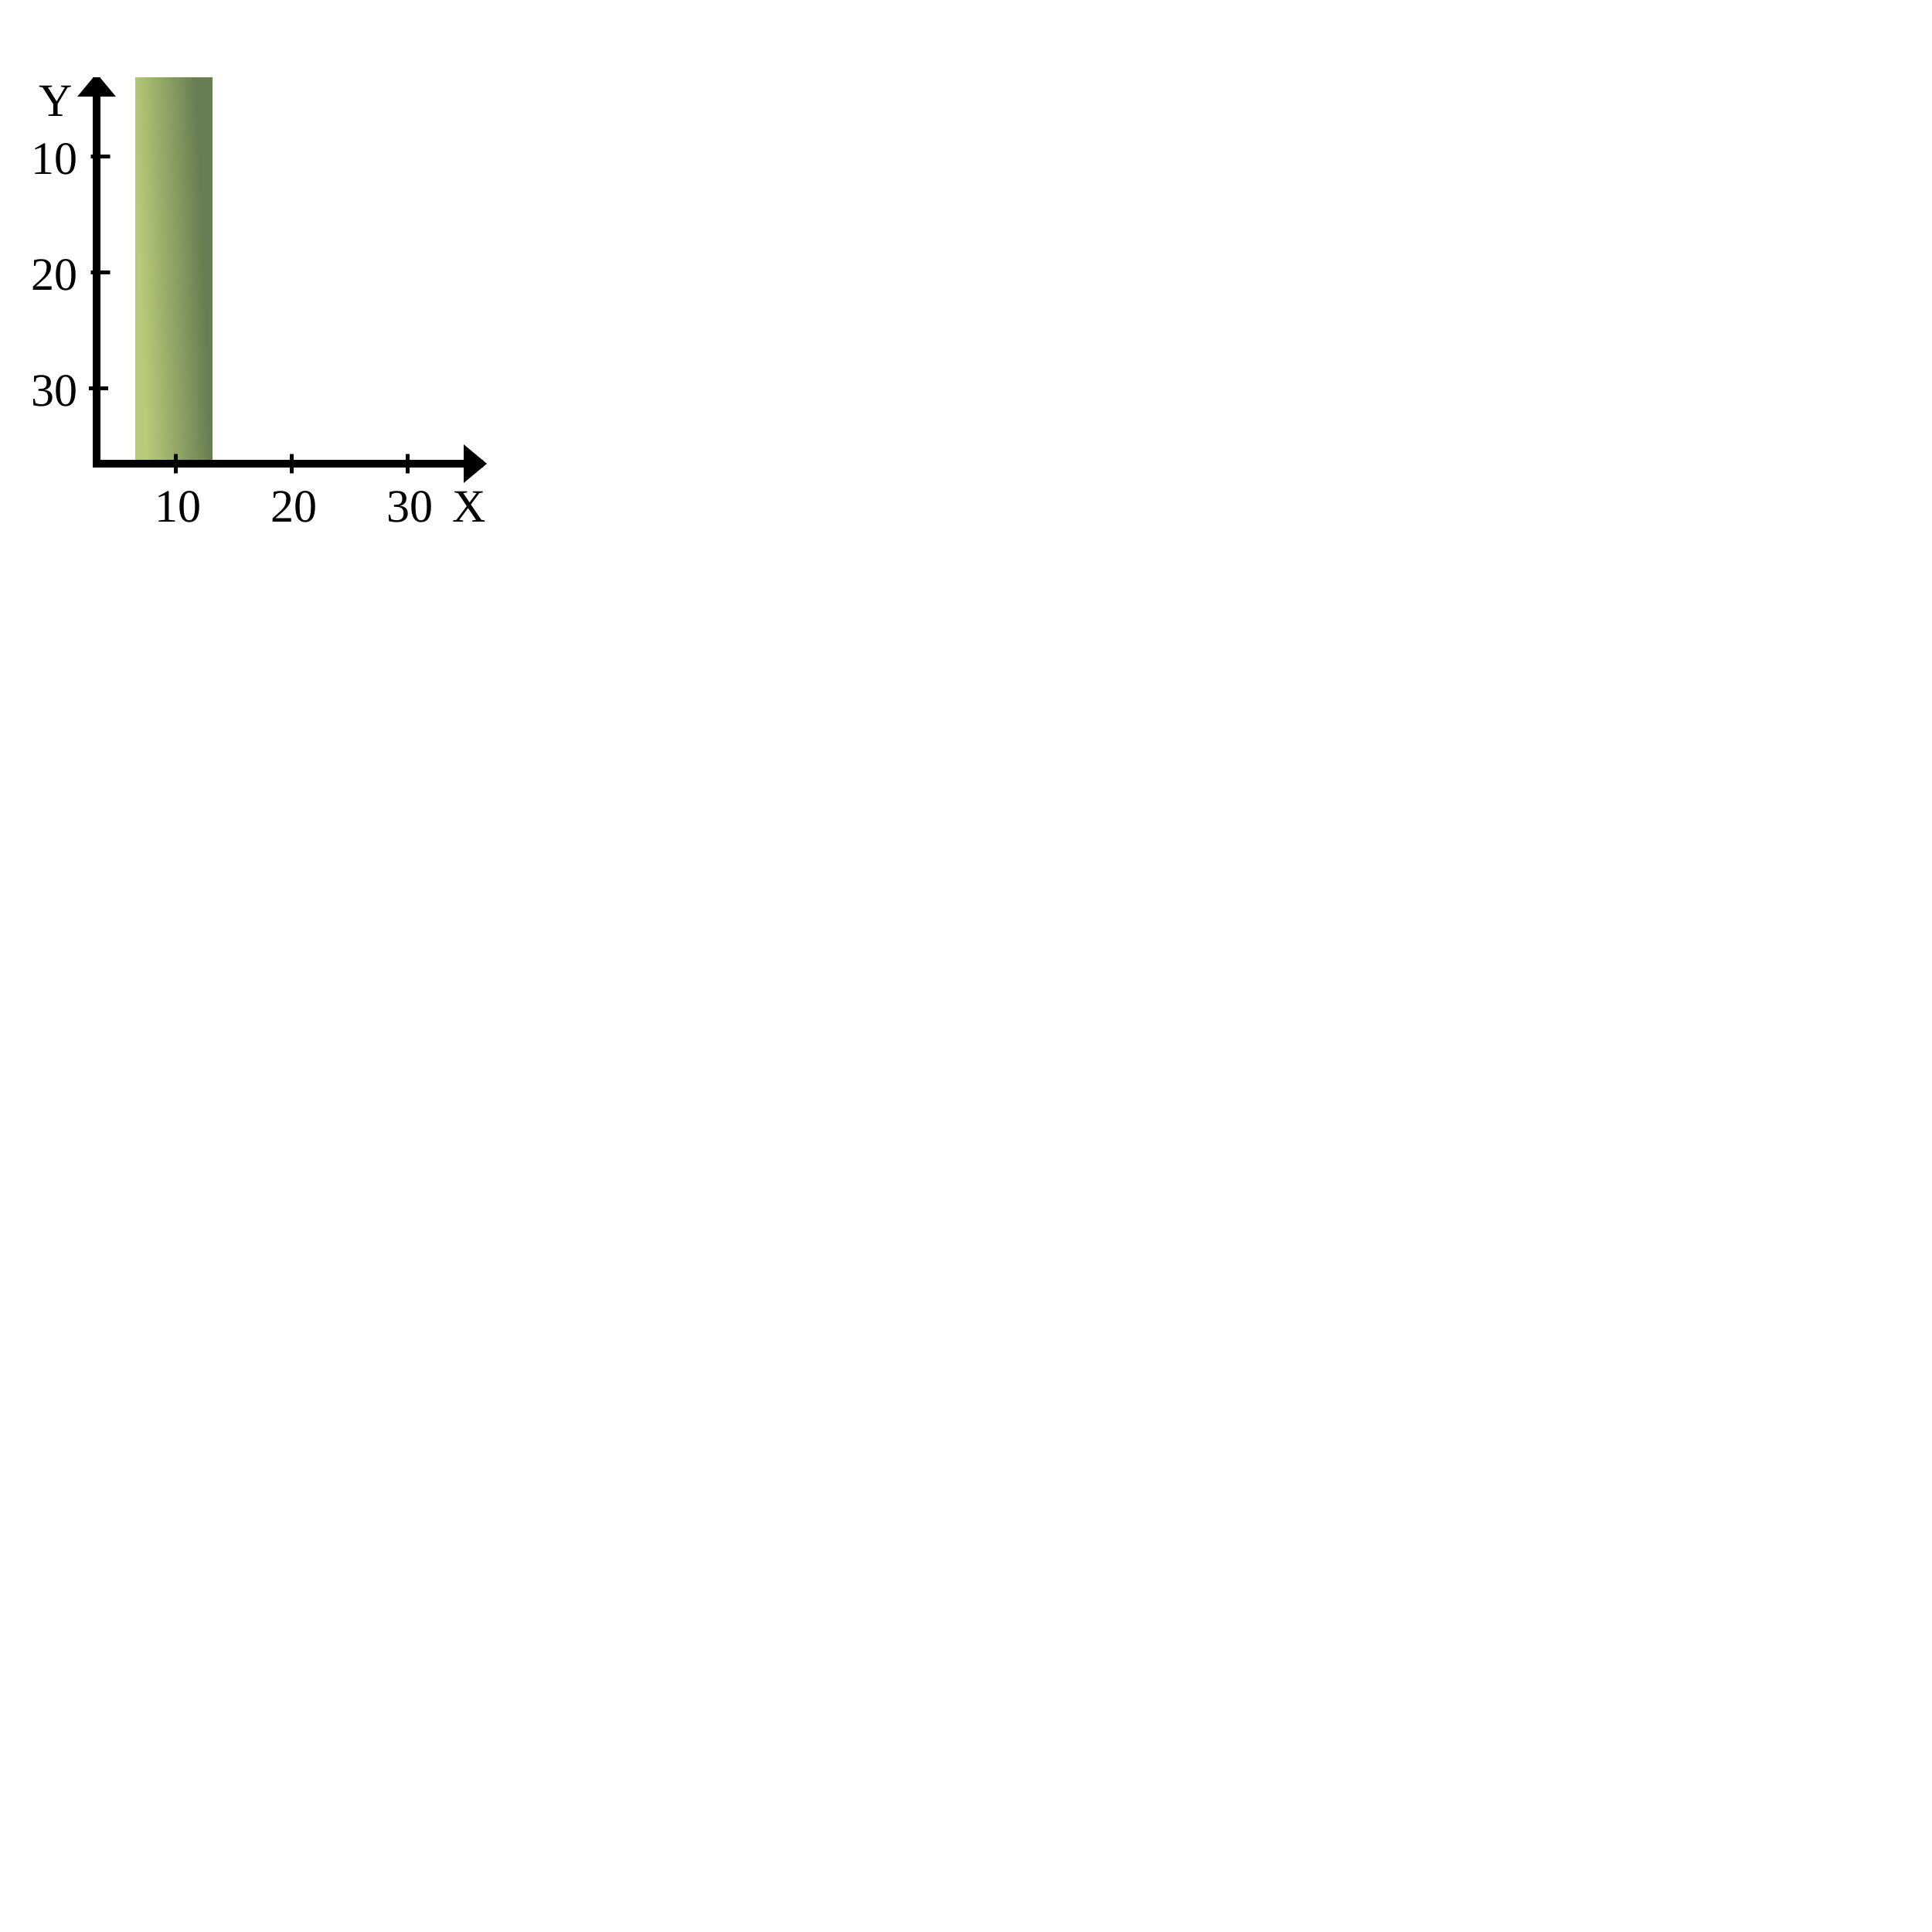
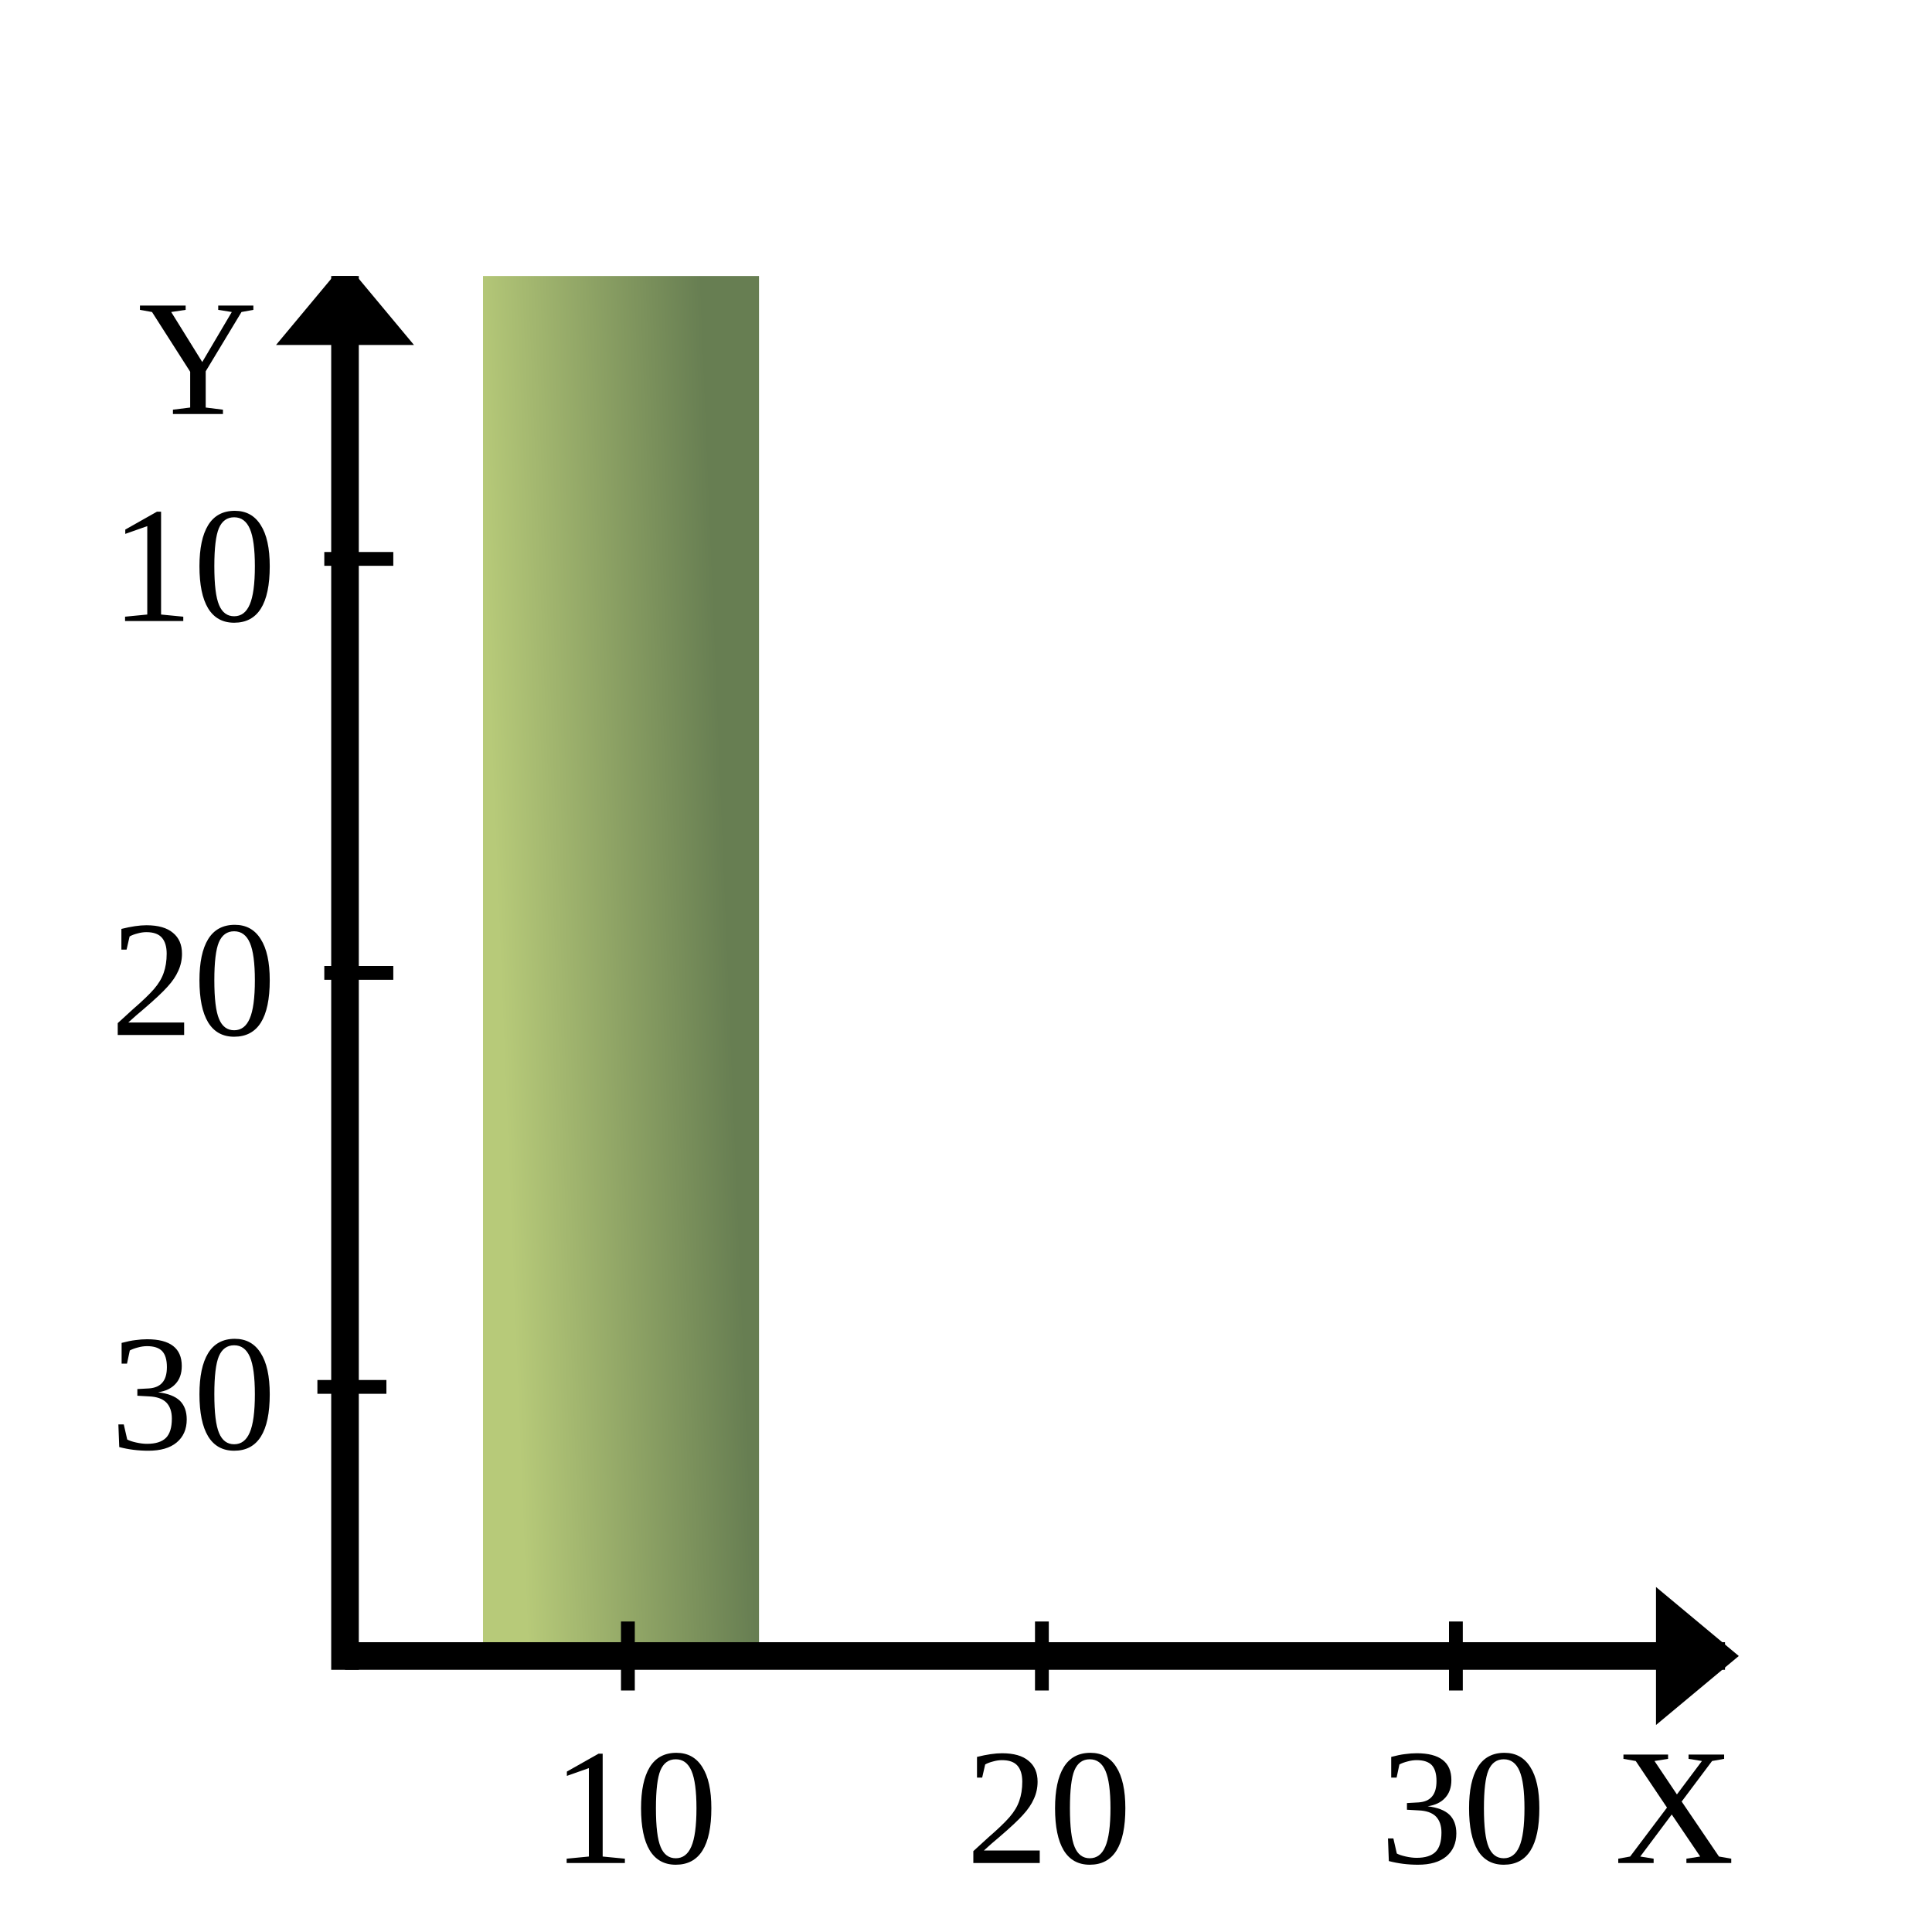
- <svg xmlns="http://www.w3.org/2000/svg" xmlns:xlink="http://www.w3.org/1999/xlink" width="1000px" height="1000px" viewBox="-20 -20 500 500">
+ <svg xmlns="http://www.w3.org/2000/svg" xmlns:xlink="http://www.w3.org/1999/xlink" width="1000px" height="1000px" viewBox="-20 -20 140 140">
  <defs>
    <symbol id="Axes">
      <line x1="20" y1="0" x2="20" y2="101" stroke="black" stroke-width="2" />
      <polygon points="20,-1 25,5 15,5" />
      <text x="112" y="115">X</text>
      <line x1="20" y1="100" x2="120" y2="100" stroke="black" stroke-width="2" />
      <polygon points="121,100 115,95 115,105" />
      <text x="5" y="10">Y</text>
      <rect x="40" y="97.5" width="1" height="5" style="fill:black" />
      <text x="35" y="115">10</text>
      <rect x="70" y="97.5" width="1" height="5" style="fill:black" />
      <text x="65" y="115">20</text>
      <rect x="100" y="97.5" width="1" height="5" style="fill:black" />
      <text x="95" y="115">30</text>
      <rect x="18.5" y="20" width="5" height="1" style="fill:black" />
      <text x="3" y="25">10</text>
      <rect x="18.5" y="50" width="5" height="1" style="fill:black" />
      <text x="3" y="55">20</text>
      <rect x="18" y="80" width="5" height="1" style="fill:black" />
      <text x="3" y="85">30</text>
    </symbol>
    <linearGradient id="effetArrondiVertical" x1="0%" x2="100%" y1="20%" y2="0">
      <stop offset="0%" stop-color="#B7CA79" />
      <stop offset="80%" stop-color="#677E52" />
    </linearGradient>
  </defs>
  <rect x="15" y="-0" width="20" height="100" fill="url(#effetArrondiVertical)" />
  <use xlink:href="#Axes" x="-15" y="0" />
</svg>
